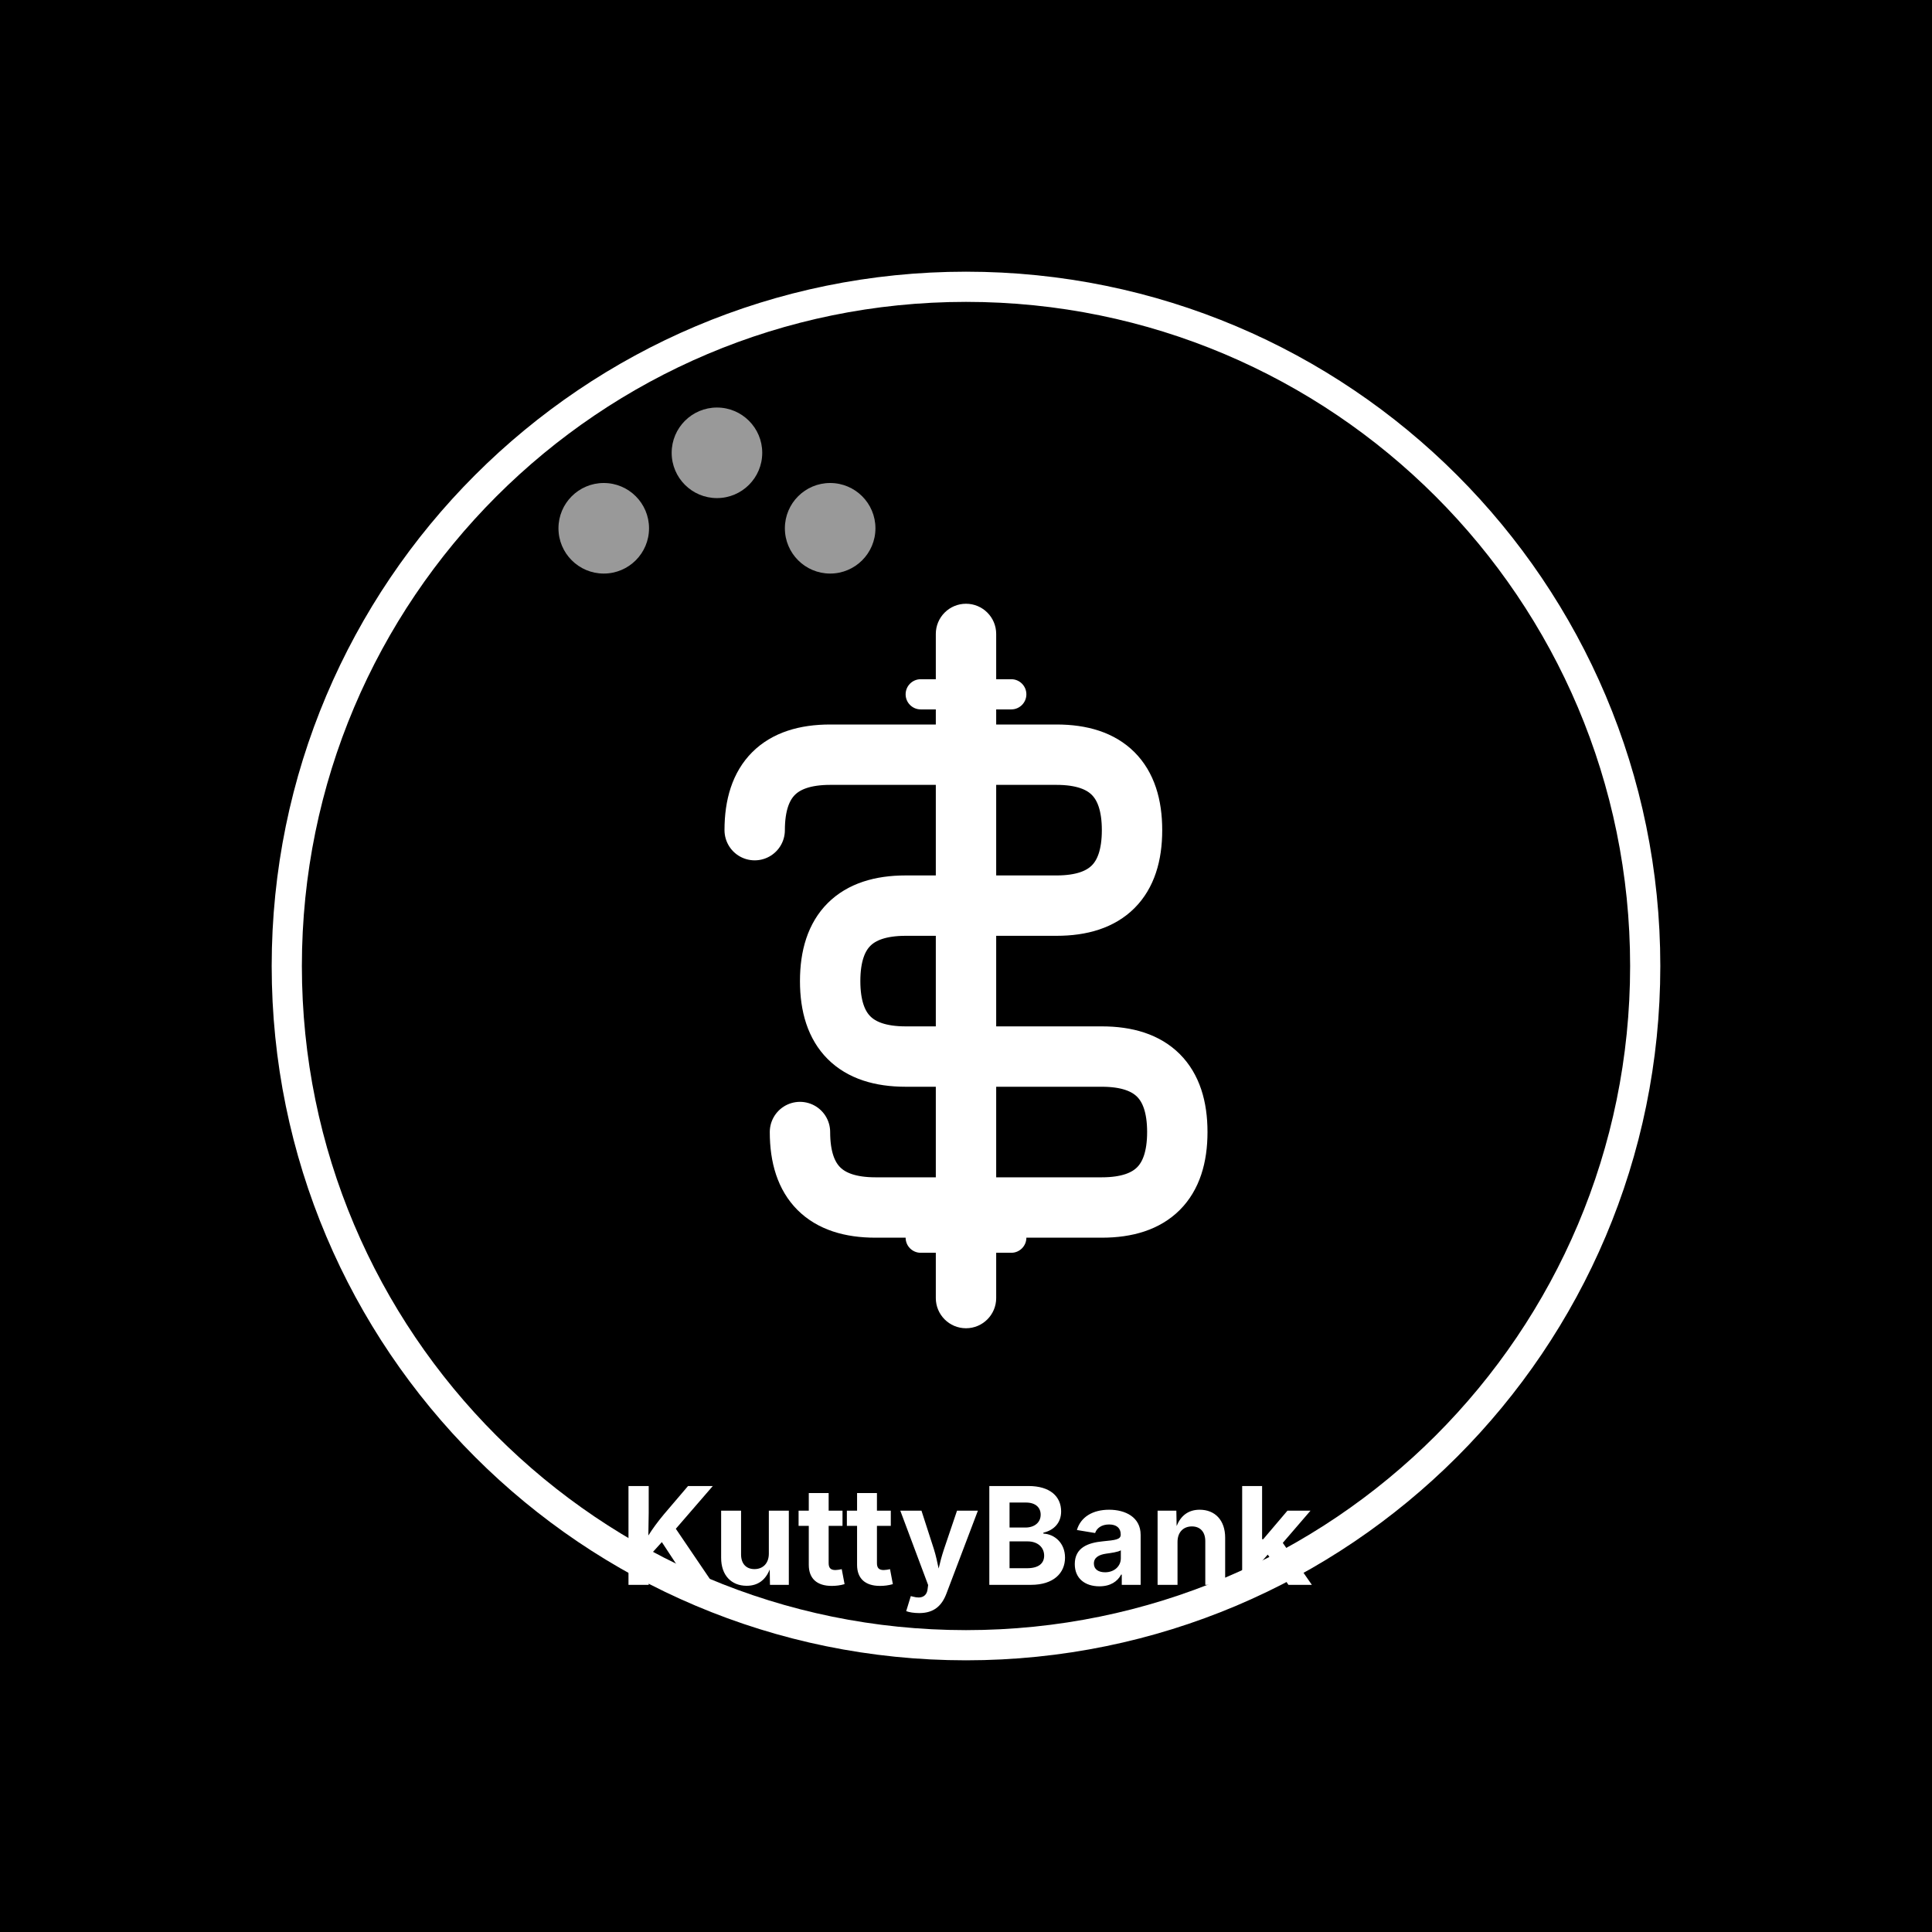
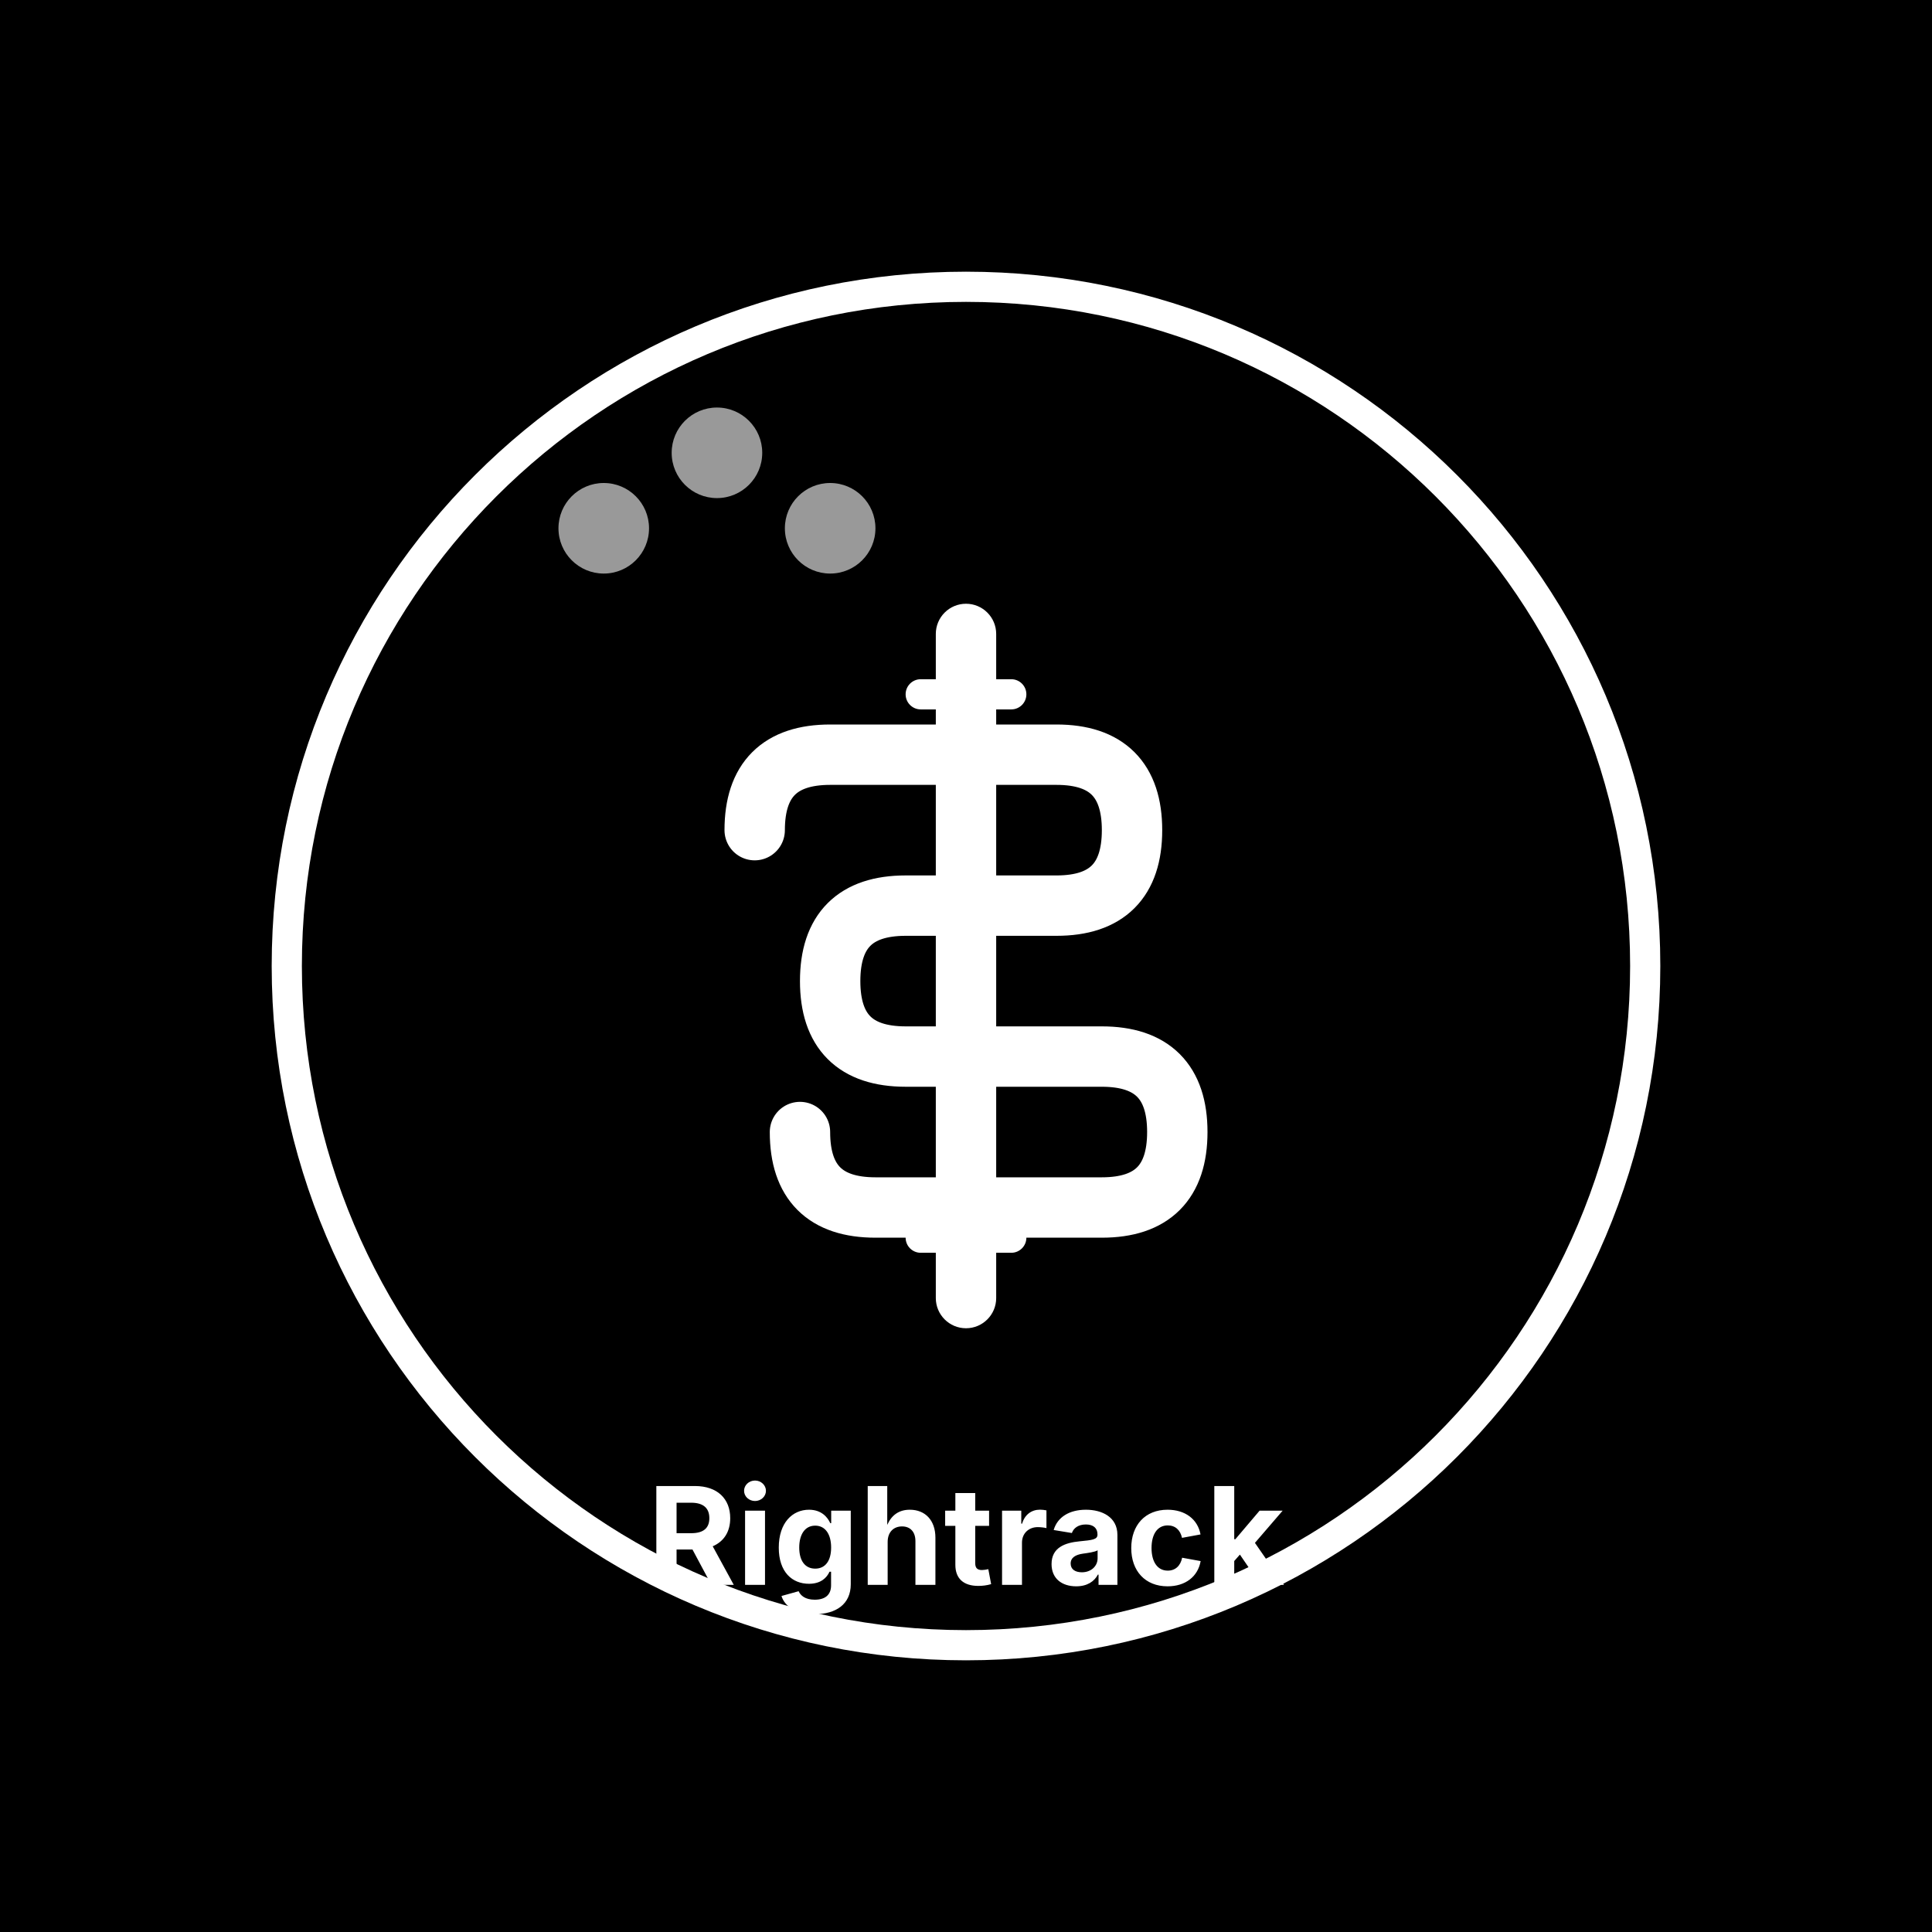
<svg xmlns="http://www.w3.org/2000/svg" width="512" height="512" viewBox="0 0 512 512">
  <rect width="512" height="512" fill="#000000" />
  <circle cx="256" cy="256" r="180" fill="none" stroke="#ffffff" stroke-width="8" />
  <g fill="#ffffff">
    <rect x="240" y="180" width="32" height="8" rx="4" />
    <rect x="240" y="324" width="32" height="8" rx="4" />
    <rect x="248" y="160" width="16" height="192" rx="8" />
    <path d="M200 220 Q200 200 220 200 L280 200 Q300 200 300 220 Q300 240 280 240 L240 240 Q220 240 220 260 Q220 280 240 280 L292 280 Q312 280 312 300 Q312 320 292 320 L232 320 Q212 320 212 300" stroke="#ffffff" stroke-width="16" fill="none" stroke-linecap="round" />
  </g>
  <g fill="#ffffff" opacity="0.6">
    <circle cx="160" cy="140" r="12" />
    <circle cx="190" cy="120" r="12" />
    <circle cx="220" cy="140" r="12" />
  </g>
-   <text x="256" y="420" text-anchor="middle" fill="#ffffff" font-family="system-ui, -apple-system, sans-serif" font-size="36" font-weight="bold">KuttyBank</text>
+   <text x="256" y="420" text-anchor="middle" fill="#ffffff" font-family="system-ui, -apple-system, sans-serif" font-size="36" font-weight="bold">Rightrack</text>
</svg>
